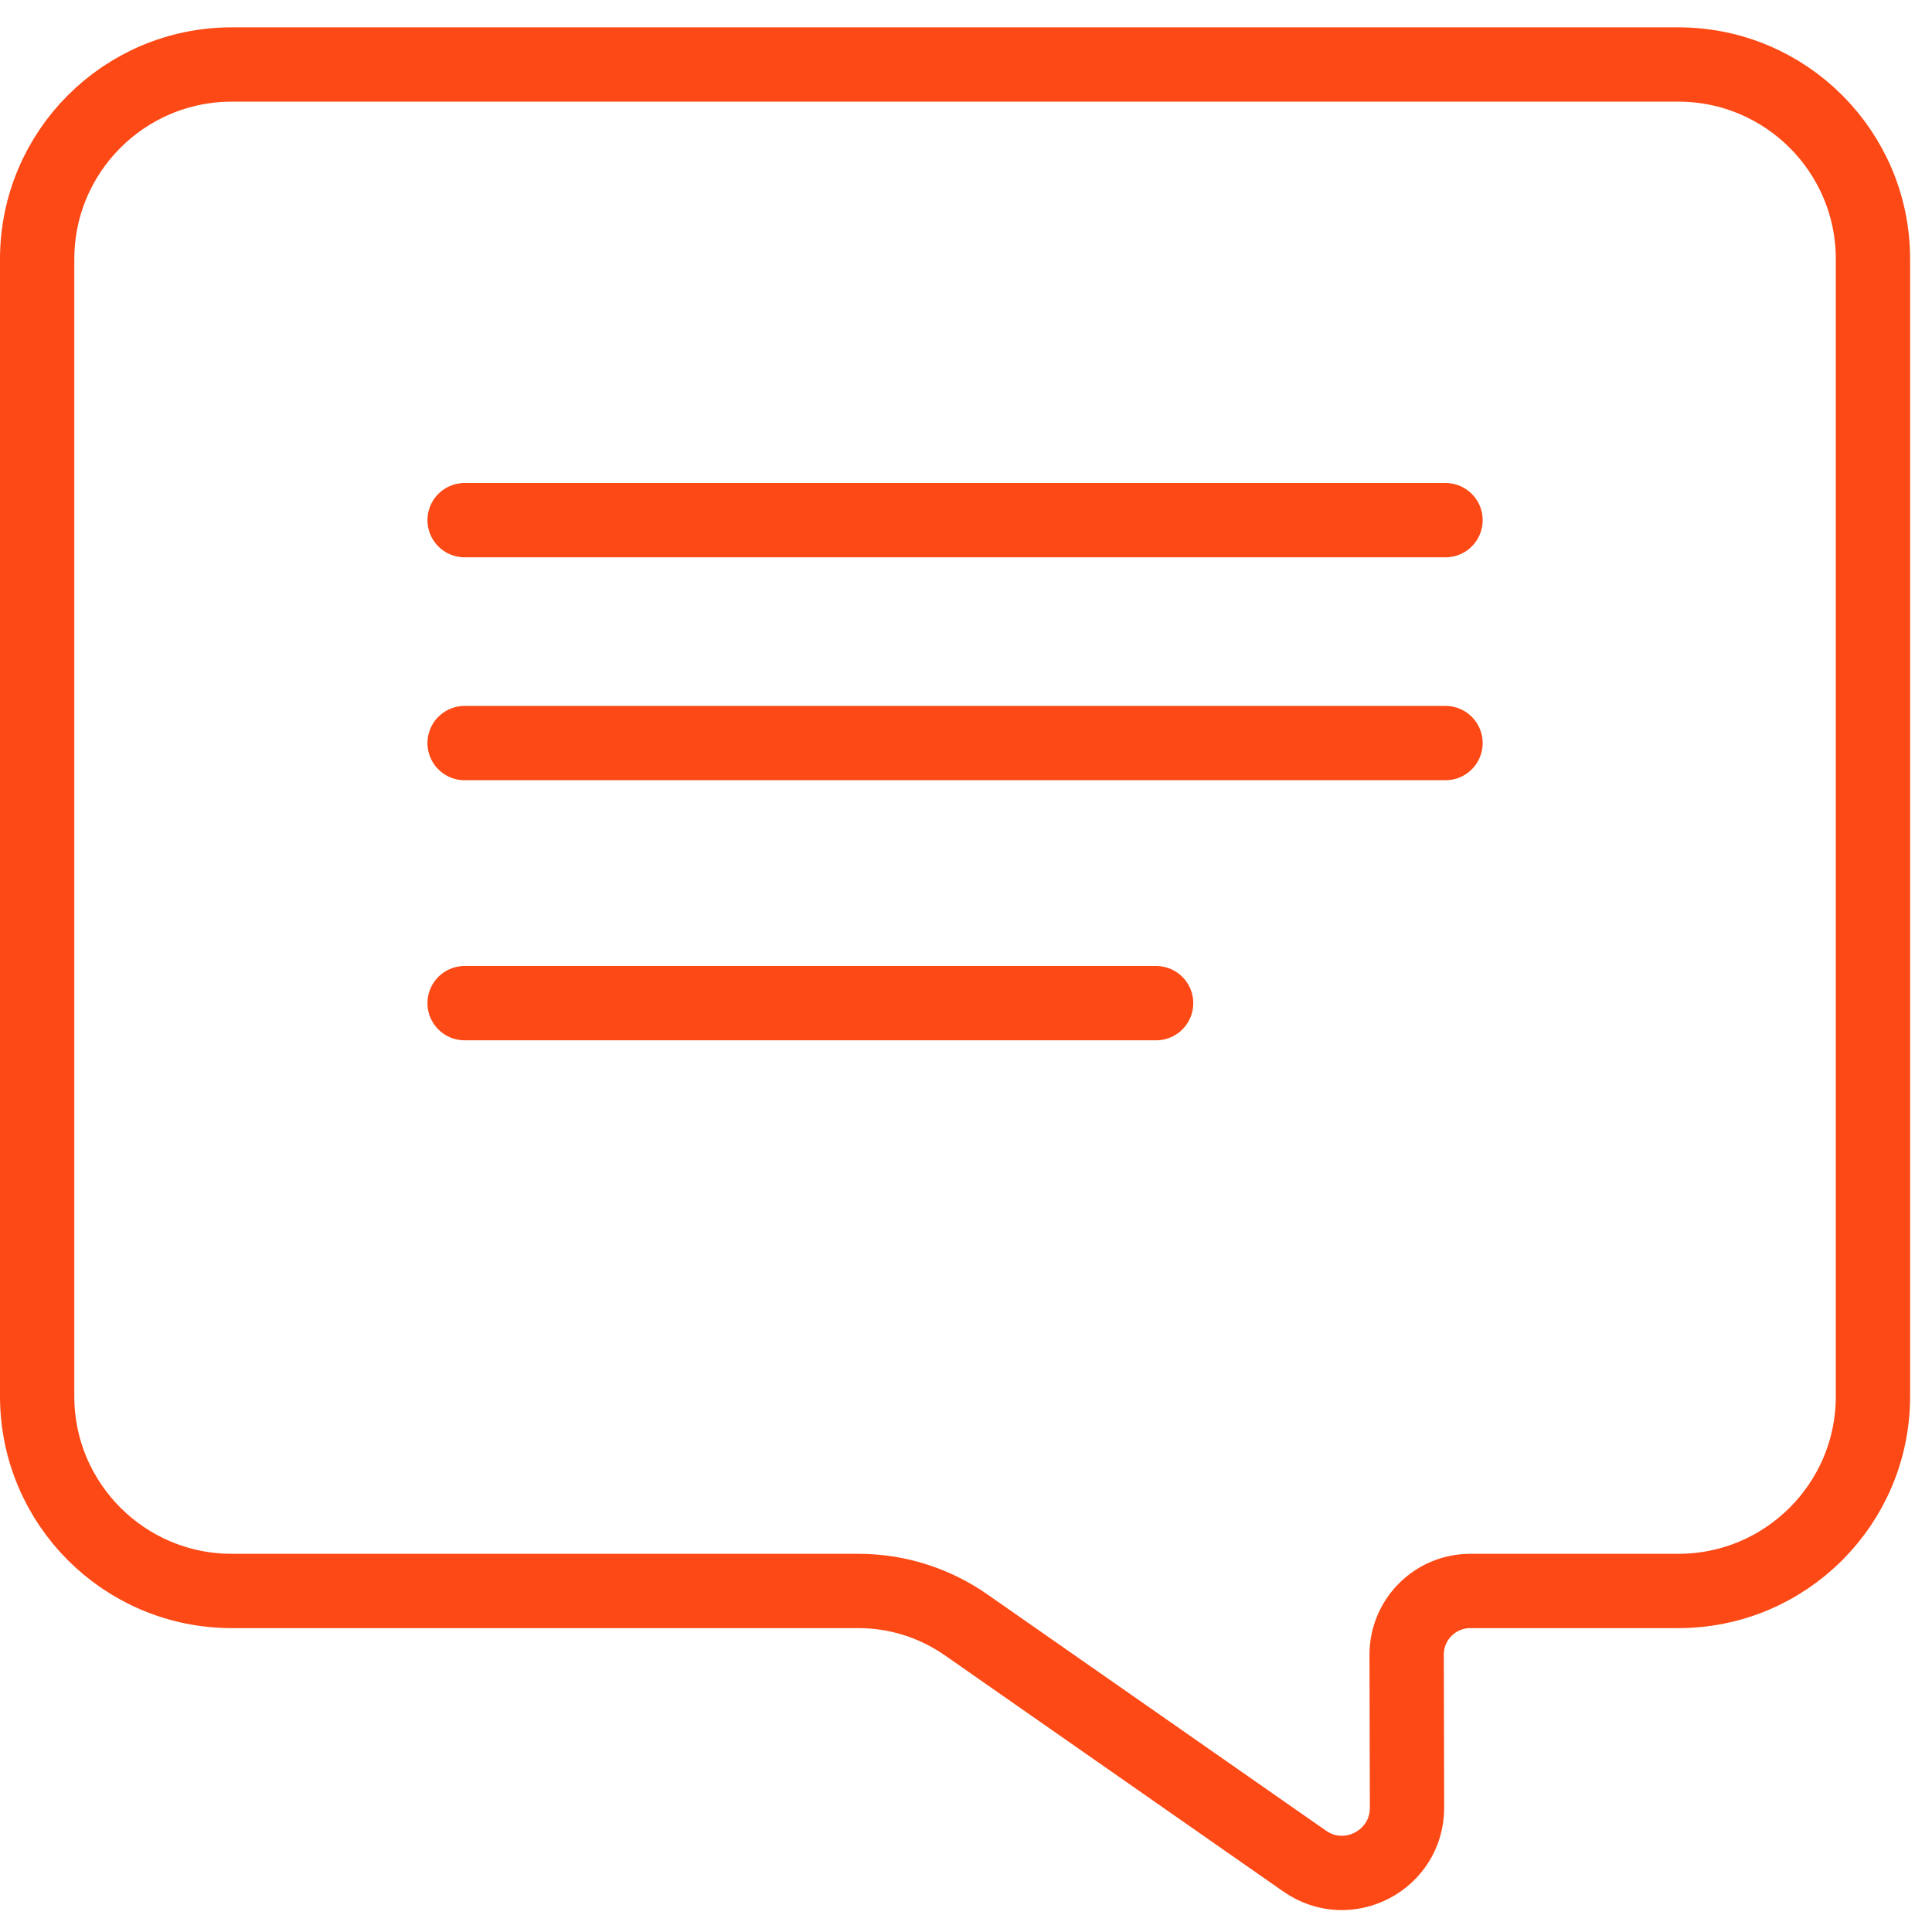
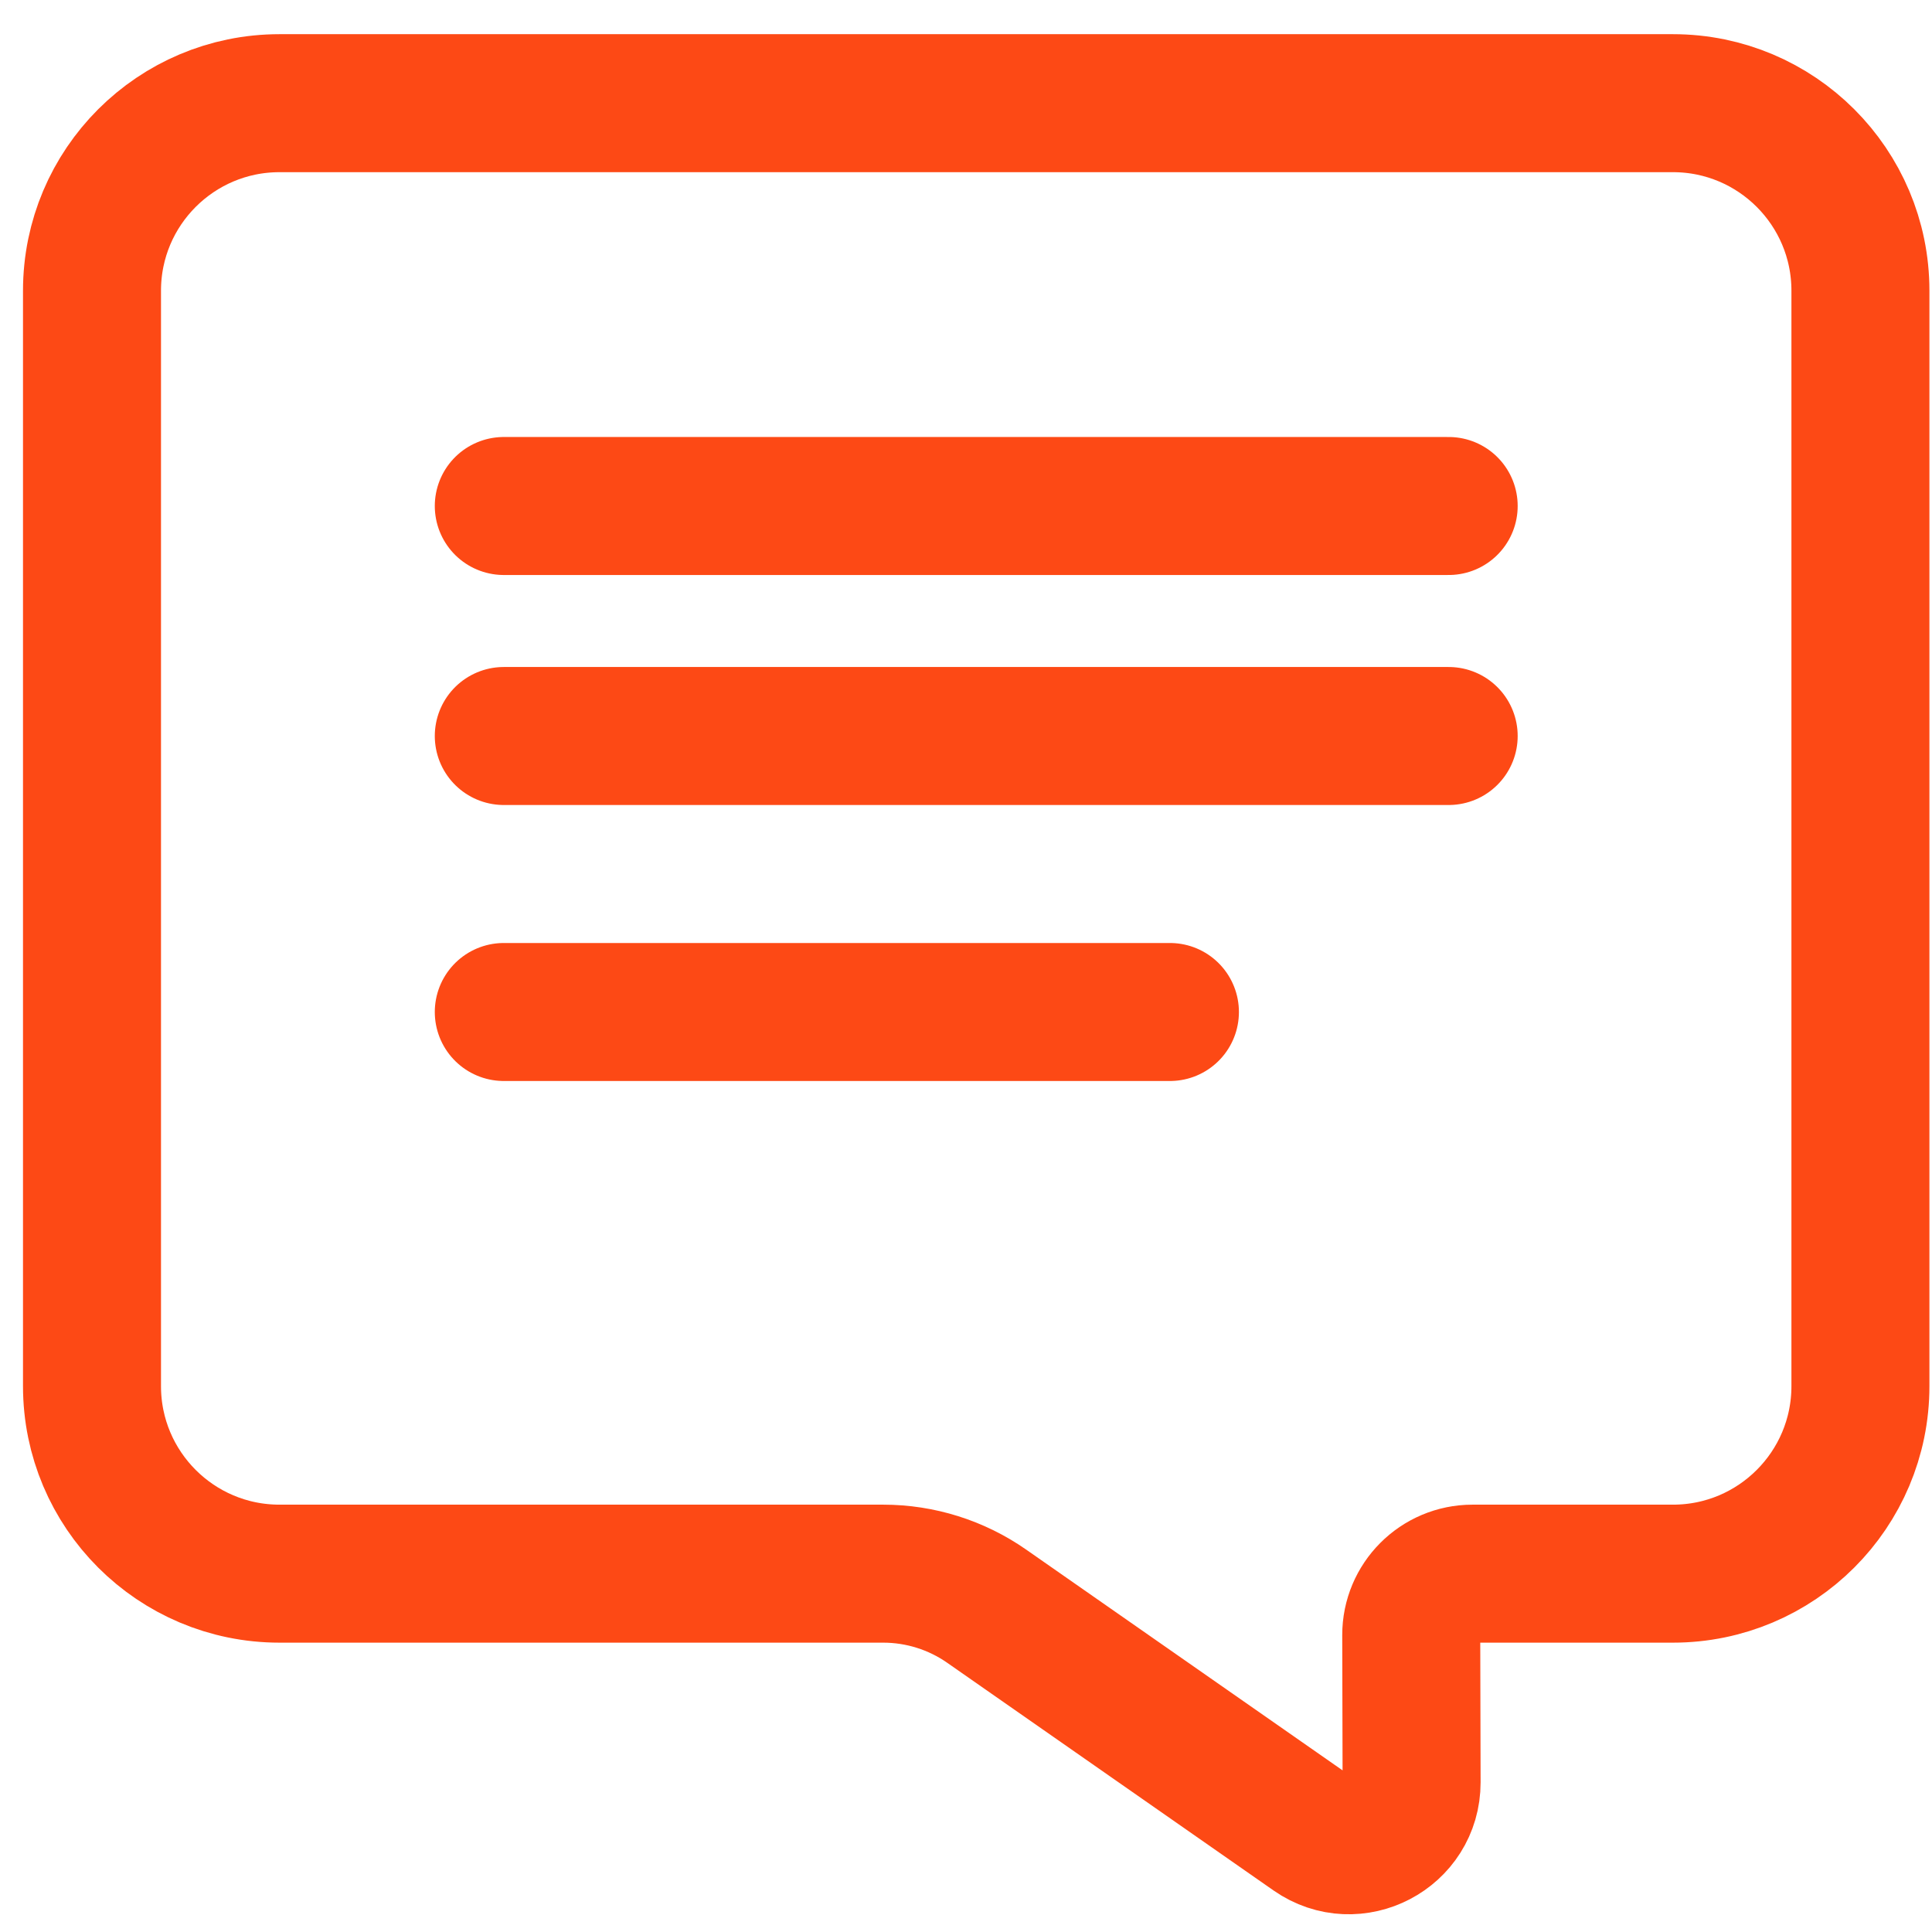
- <svg xmlns="http://www.w3.org/2000/svg" width="52px" height="52px" viewBox="0 0 52 52" version="1.1">
+ <svg xmlns="http://www.w3.org/2000/svg" width="42px" height="42px" viewBox="0 0 42 42" version="1.1">
  <defs />
  <g id="首页" stroke="none" stroke-width="1" fill="none" fill-rule="evenodd" stroke-linecap="round">
-     <g transform="translate(-516, -2109)" id="Group-52" stroke="#FD4915" stroke-width="2">
-       <g transform="translate(516, 2109)">
-         <g id="Group-51" transform="translate(1, 1)">
-           <path d="M11.505,13 L37.906,13" id="Stroke-1" />
-           <path d="M11.505,19 L37.906,19" id="Stroke-2" />
-           <path d="M11.505,26 L30.117,26" id="Stroke-3" />
-           <path d="M44.172,41.821 L38.572,41.821 C37.626,41.821 36.858,42.59 36.86,43.538 L36.87,47.652 C36.873,49.07 35.279,49.904 34.116,49.092 L25,42.731 C24.151,42.139 23.142,41.821 22.107,41.821 L5.239,41.821 C2.346,41.821 0,39.476 0,36.582 L0,5.975 C0,3.081 2.346,0.736 5.239,0.736 L44.172,0.736 C47.065,0.736 49.411,3.081 49.411,5.975 L49.411,36.582 C49.411,39.476 47.065,41.821 44.172,41.821 Z" id="Stroke-4" />
+     <g id="首页-最新" transform="translate(-187, -1774)" stroke="#FD4915" stroke-width="3">
+       <g id="Group-38" transform="translate(187, 1774)">
+         <g id="Group-9-Copy" transform="translate(2, 2)">
+           <path d="M8.952,9 L29.493,9" id="Stroke-1" />
+           <path d="M8.952,14 L29.493,14" id="Stroke-2" />
+           <path d="M8.952,20 L23.433,20" id="Stroke-3" />
+           <path d="M34.368,32.21 L30.011,32.21 C29.275,32.21 28.678,32.808 28.679,33.545 L28.687,36.747 C28.689,37.85 27.449,38.498 26.544,37.867 L19.451,32.918 C18.791,32.457 18.005,32.21 17.2,32.21 L4.076,32.21 C1.825,32.21 0,30.385 0,28.134 L0,4.319 C0,2.068 1.825,0.243 4.076,0.243 L34.368,0.243 C36.619,0.243 38.444,2.068 38.444,4.319 L38.444,28.134 C38.444,30.385 36.619,32.21 34.368,32.21 Z" id="Stroke-4" />
        </g>
      </g>
    </g>
  </g>
</svg>
